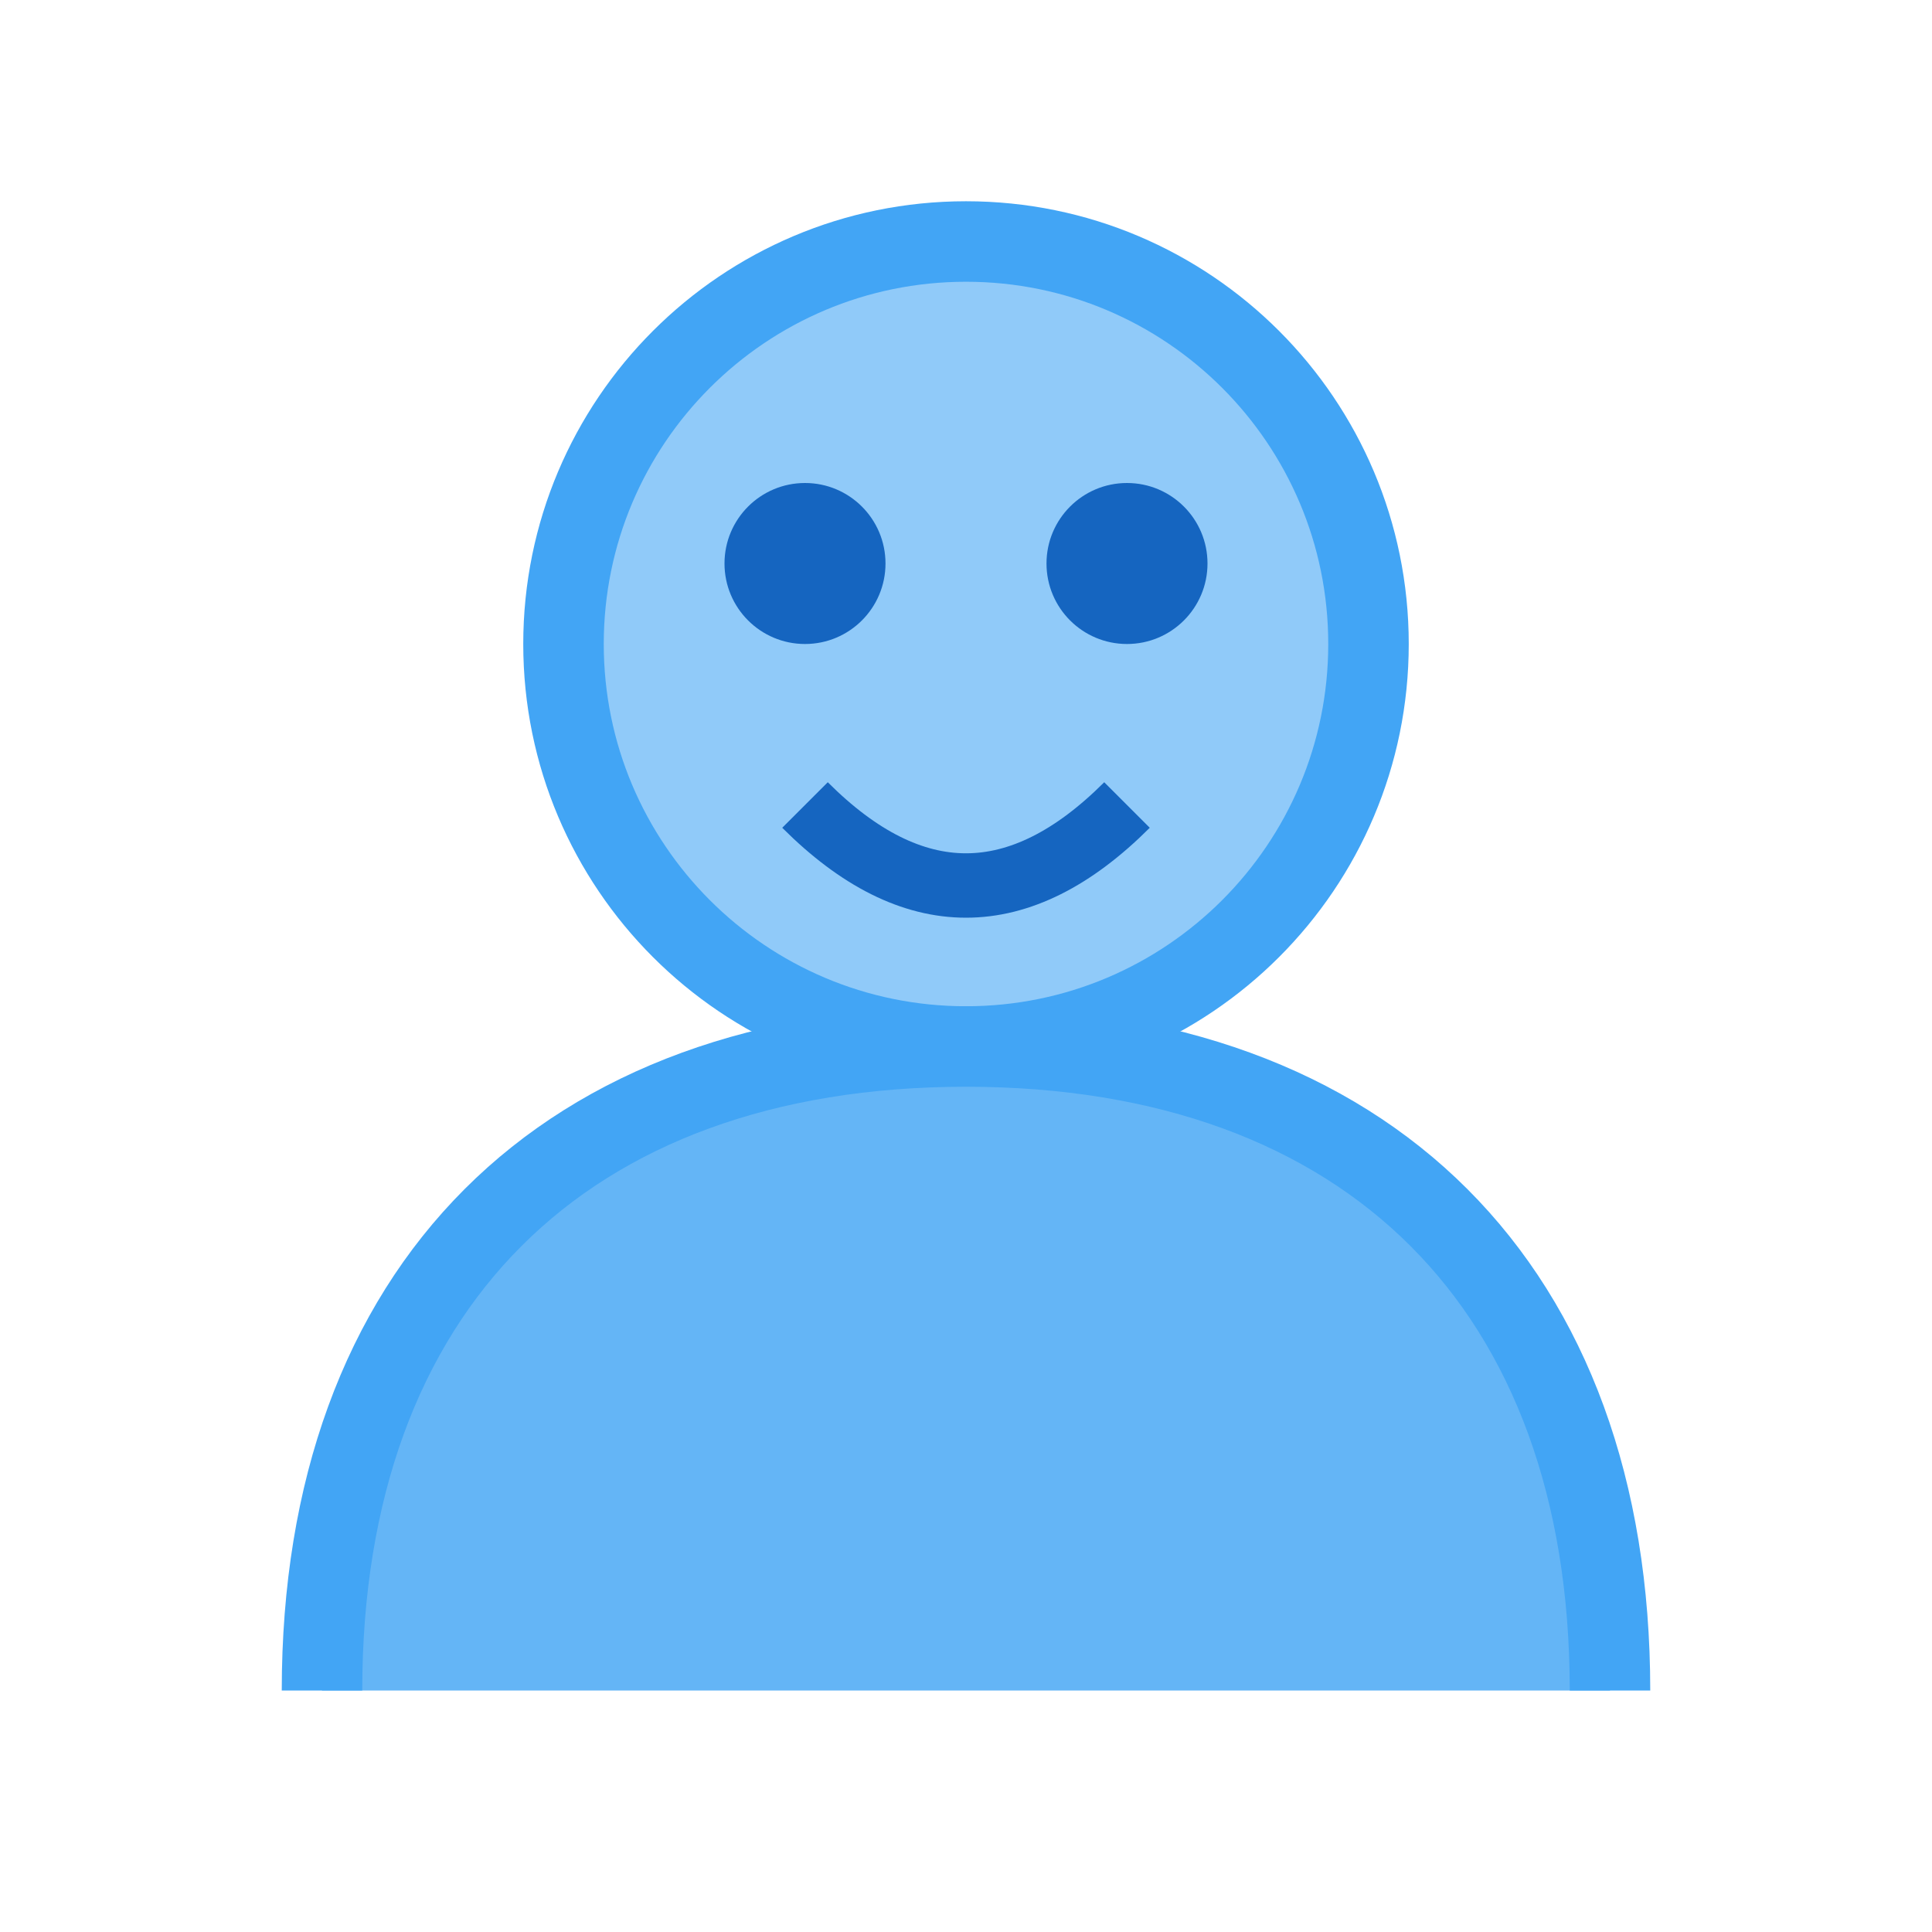
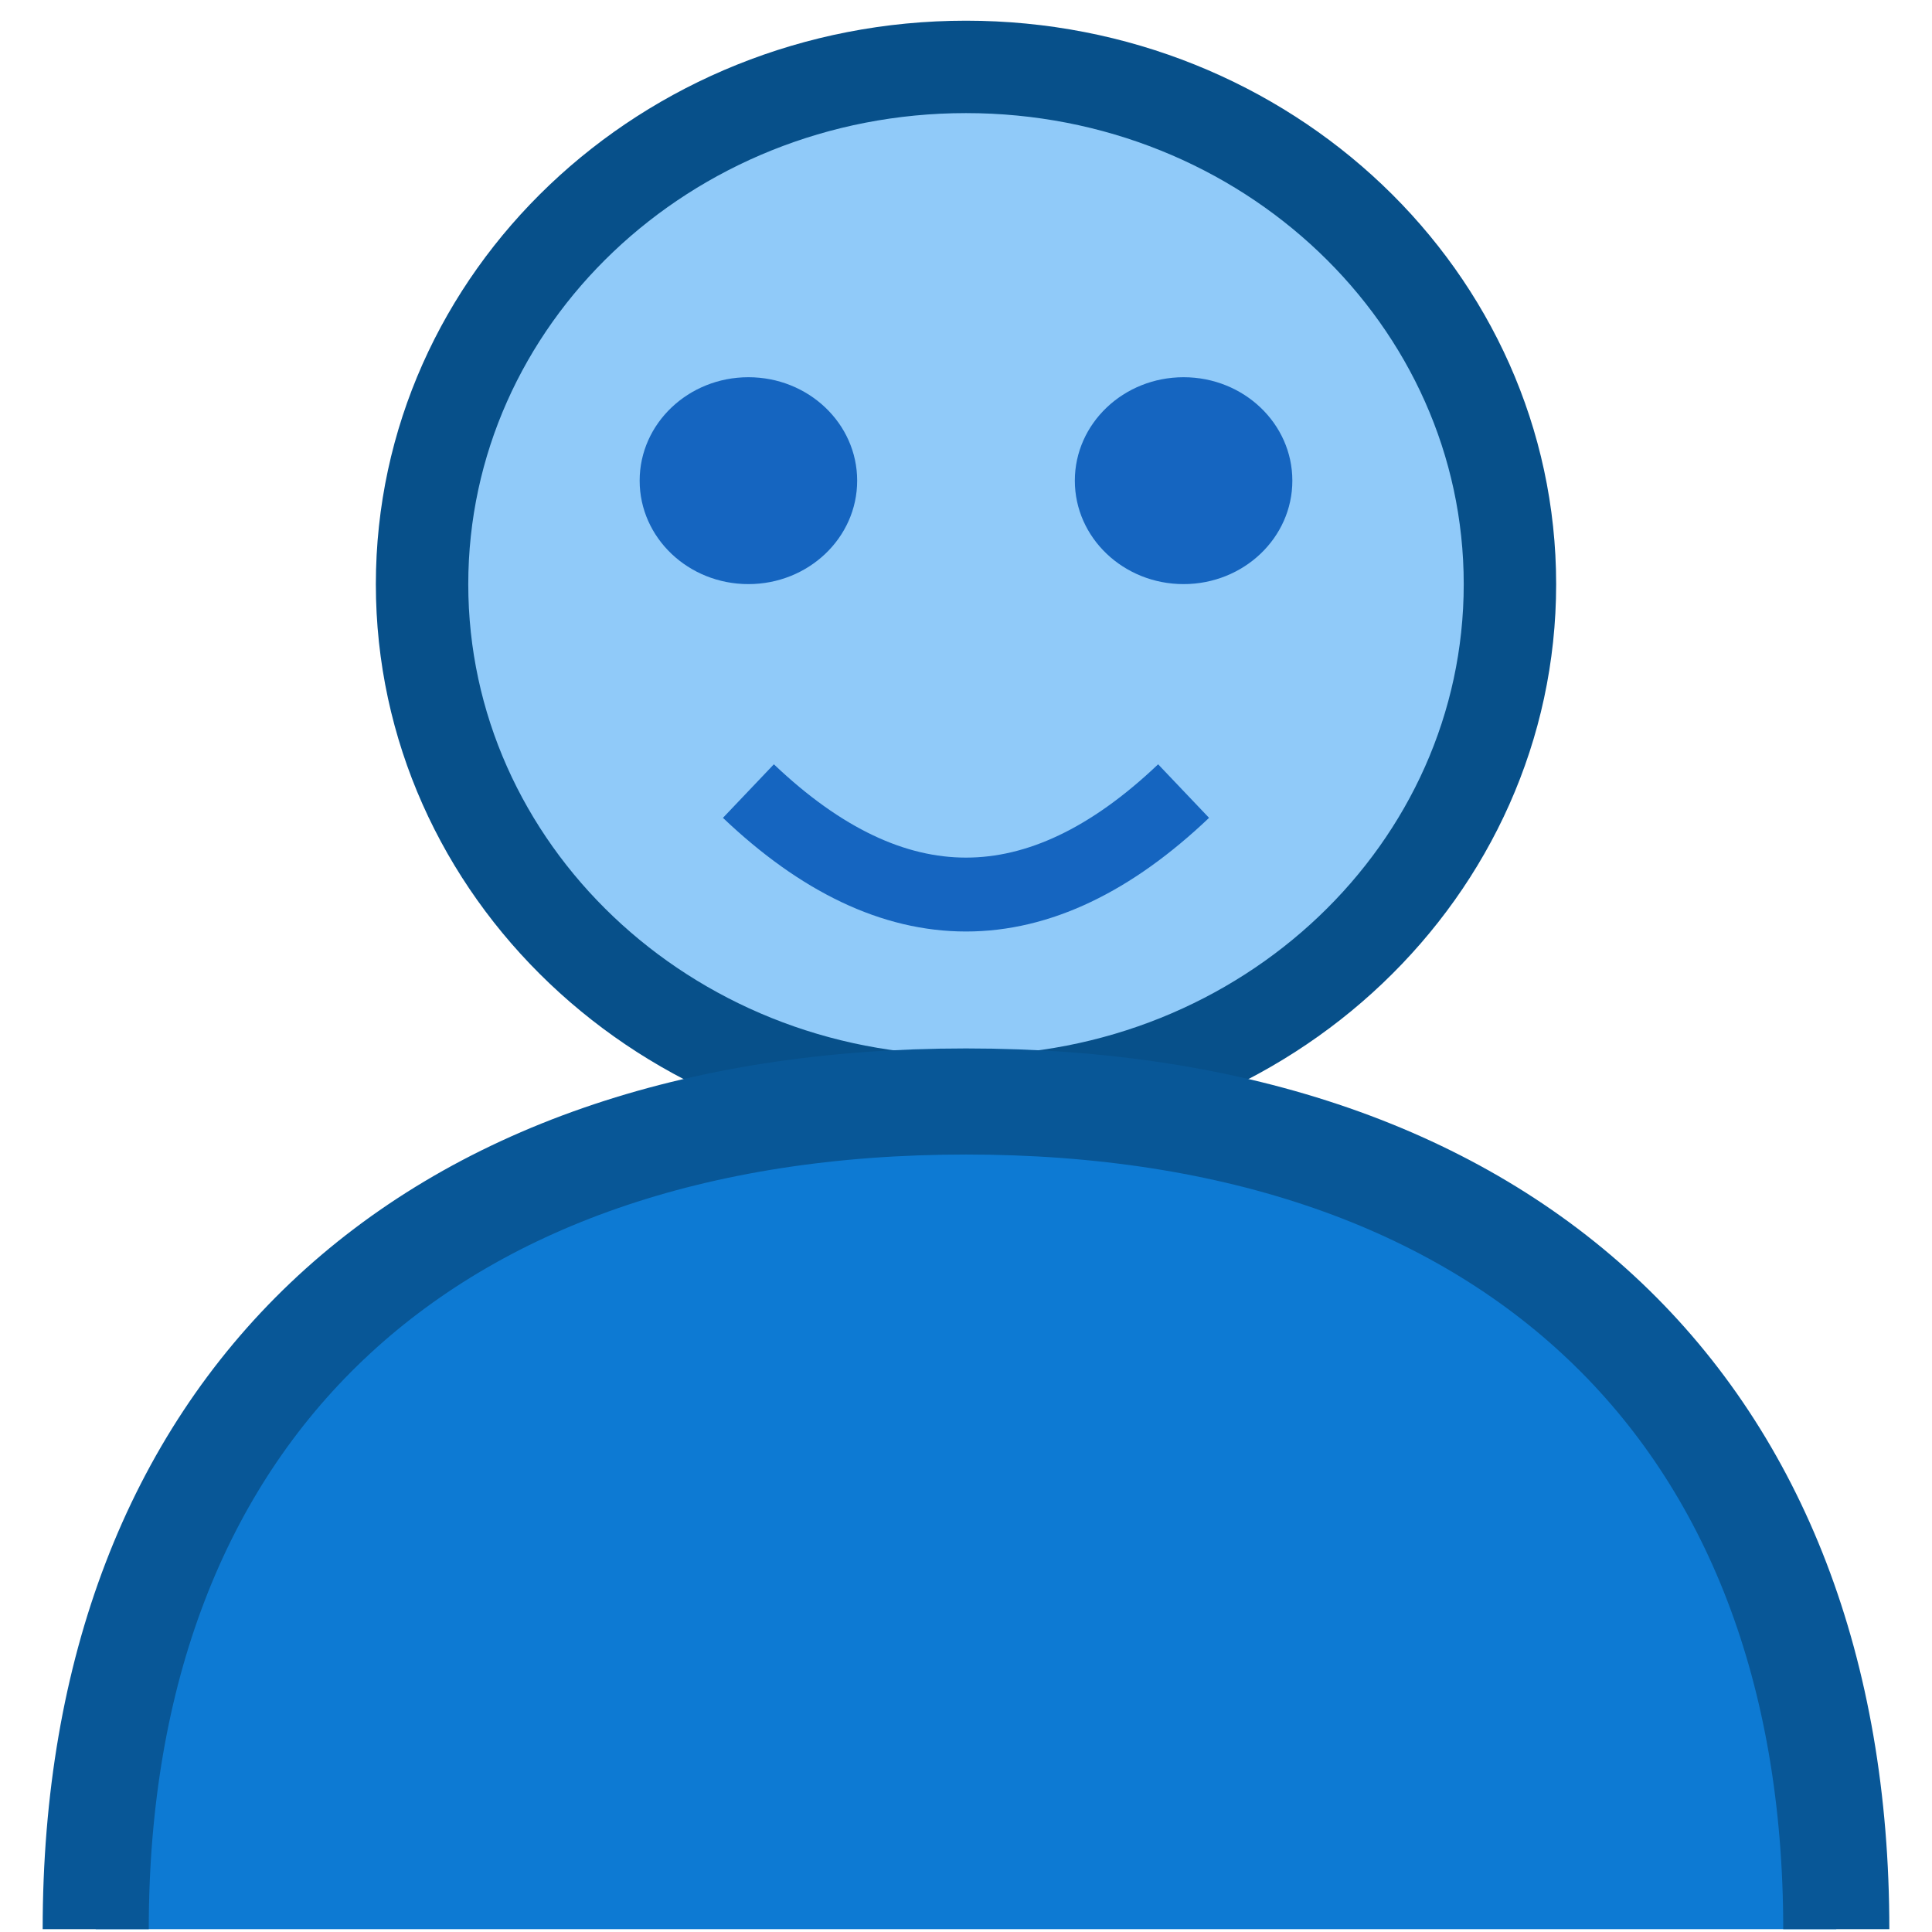
- <svg xmlns="http://www.w3.org/2000/svg" viewBox="0 0 24 24" width="24" height="24">
-   <circle cx="12" cy="8" r="5" fill="#90CAF9" stroke="#42A5F5" stroke-width="1" />
-   <path d="M4,21 C4,16 7,13 12,13 C17,13 20,16 20,21" fill="#64B5F6" stroke="#42A5F5" stroke-width="1" />
-   <circle cx="10" cy="7" r="1" fill="#1565C0" />
-   <circle cx="14" cy="7" r="1" fill="#1565C0" />
-   <path d="M10,10 Q12,12 14,10" fill="none" stroke="#1565C0" stroke-width="0.8" />
+ <svg xmlns="http://www.w3.org/2000/svg" viewBox="0 0 24 24" width="24" height="24" version="1.1" id="svg3">
+   <defs id="defs3" />
+   <ellipse cx="12" cy="7.257" fill="#90caf9" stroke="#42A5F5" stroke-width="1.148" id="circle1" style="stroke:#07508a;stroke-opacity:1" rx="6.757" ry="6.426" />
+   <path d="m 1.189,23.965 c 0,-6.426 4.054,-10.282 10.811,-10.282 6.757,0 10.811,3.856 10.811,10.282" fill="#64B5F6" stroke="#42A5F5" stroke-width="1.318" id="path1" style="fill:#0d7ad3;fill-opacity:1;stroke:#085797;stroke-opacity:1" />
+   <ellipse cx="9.297" cy="5.971" fill="#1565c0" id="circle2" rx="1.351" ry="1.285" style="stroke-width:1.318" />
+   <ellipse cx="14.703" cy="5.971" fill="#1565c0" id="circle3" rx="1.351" ry="1.285" style="stroke-width:1.318" />
+   <path d="M 9.297,9.827 Q 12,12.398 14.703,9.827" fill="none" stroke="#1565c0" stroke-width="0.918" id="path3" />
</svg>
